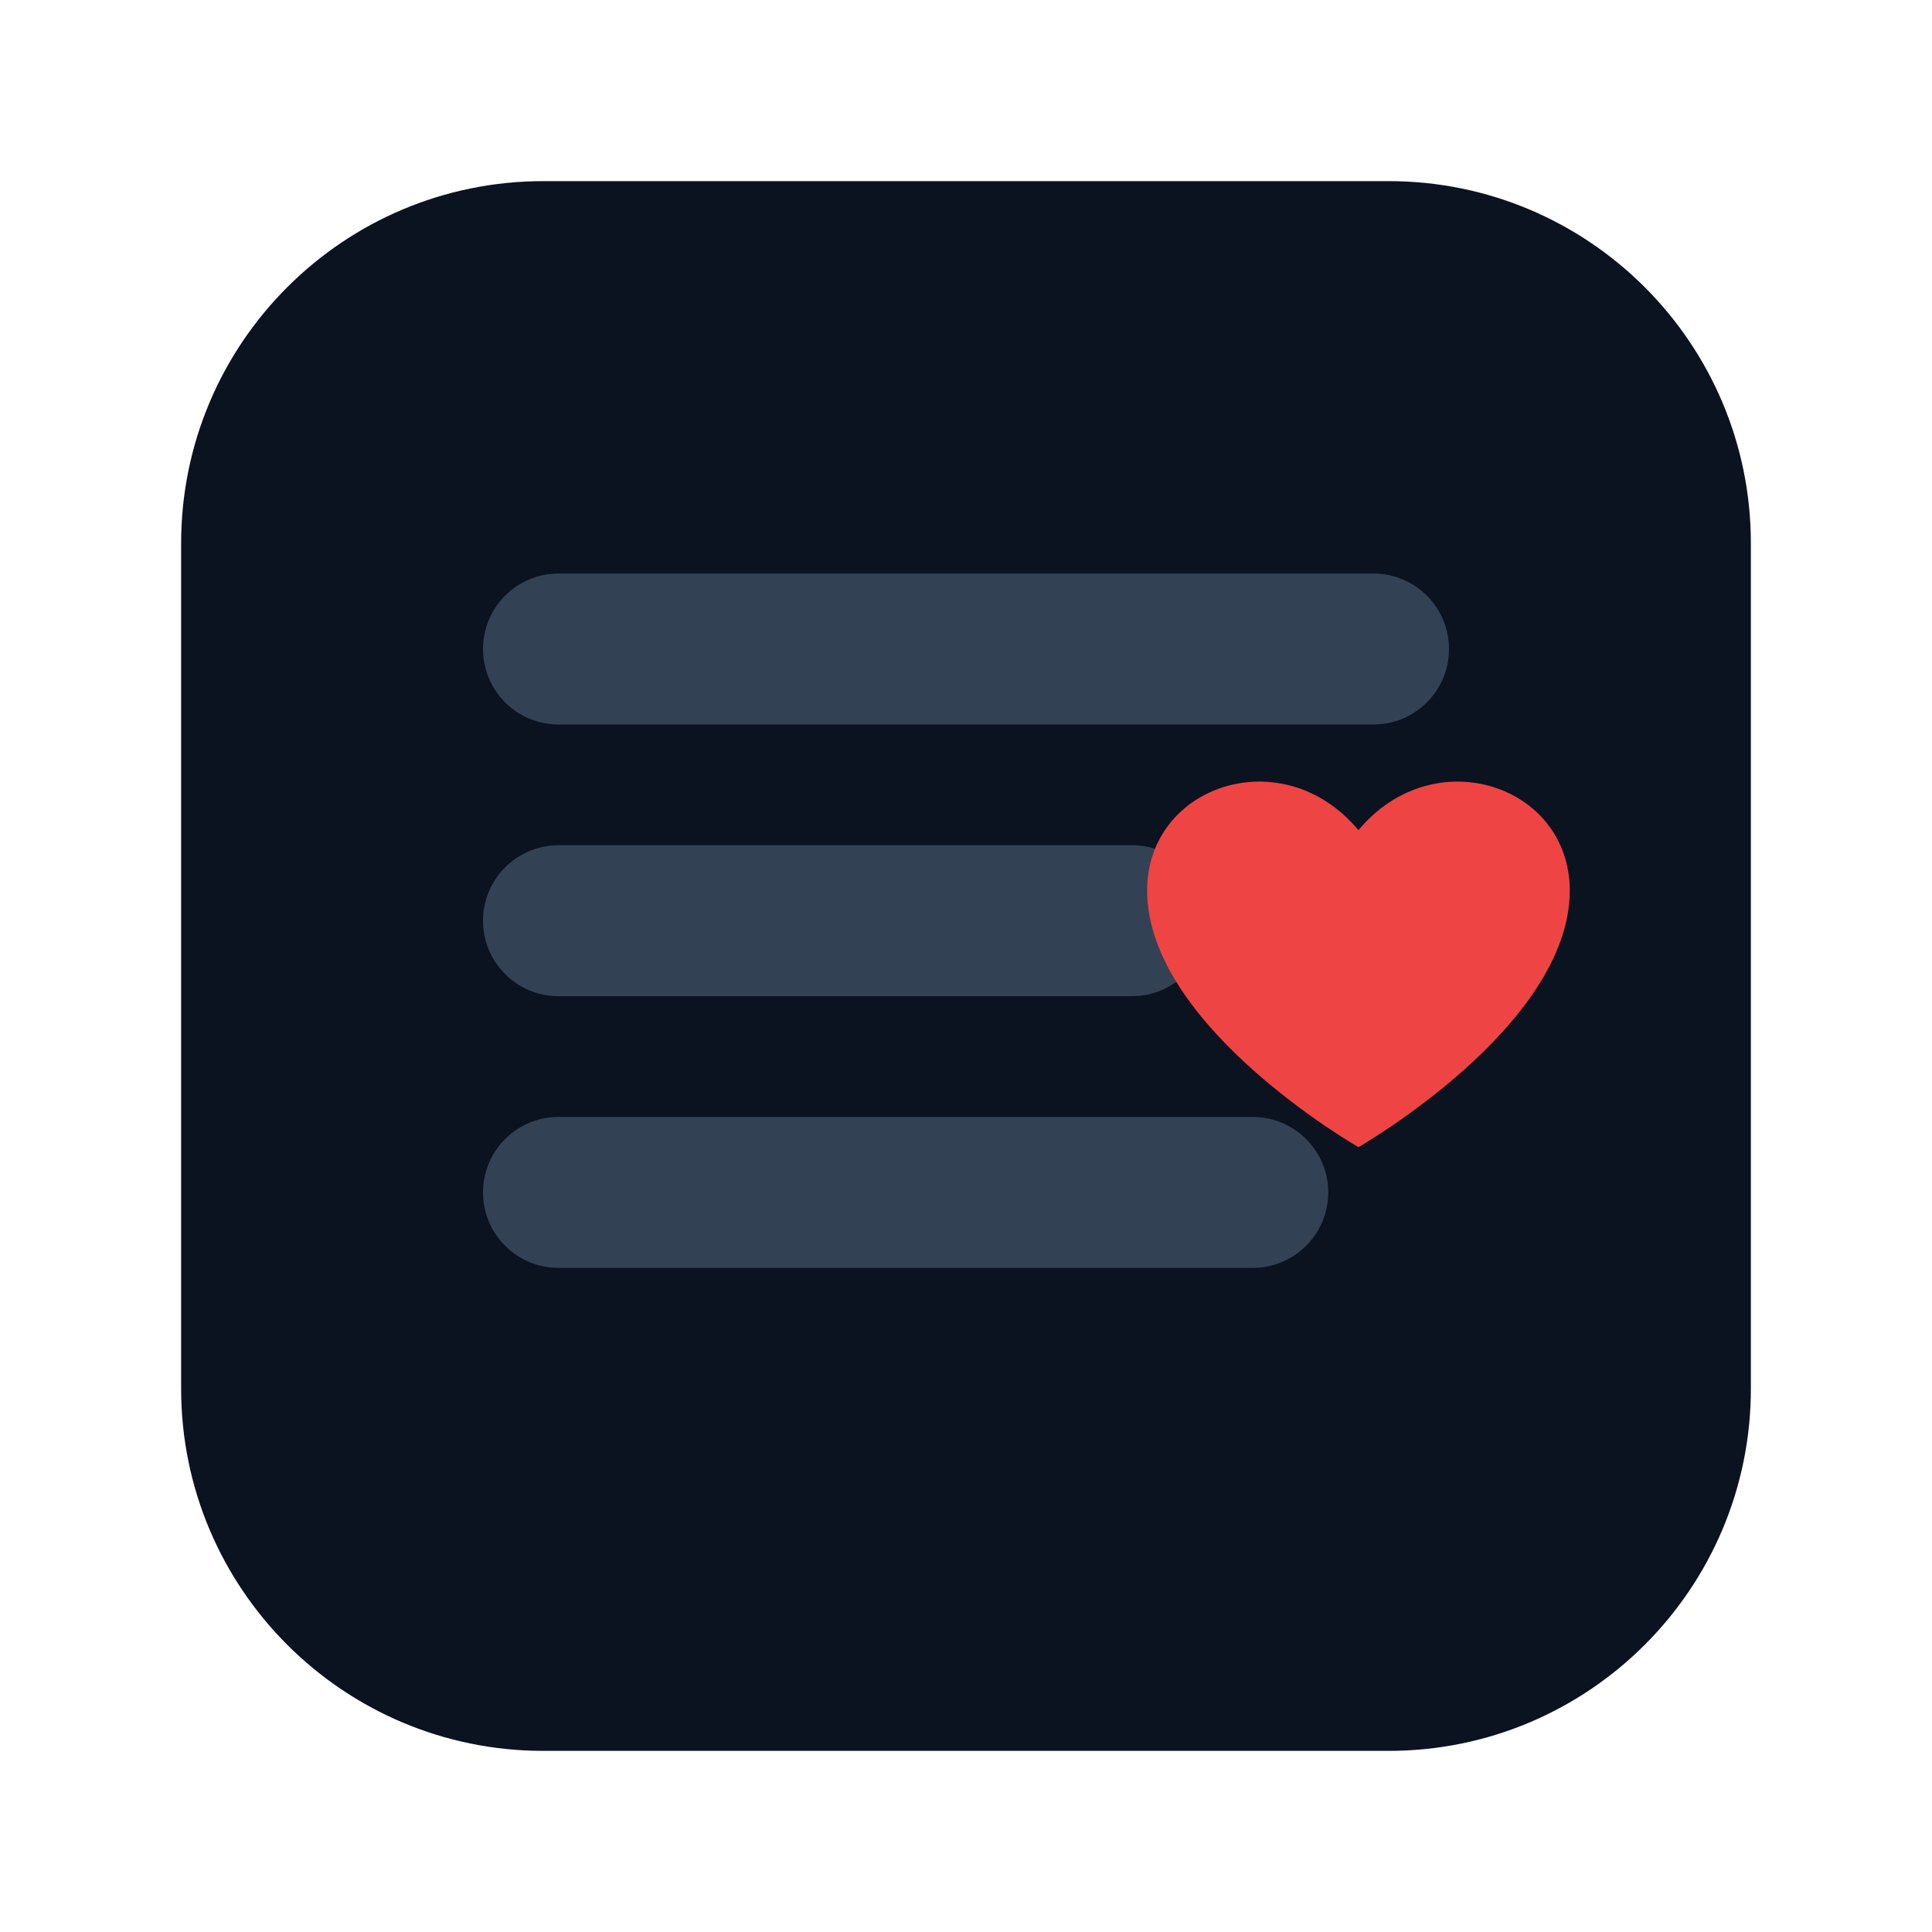
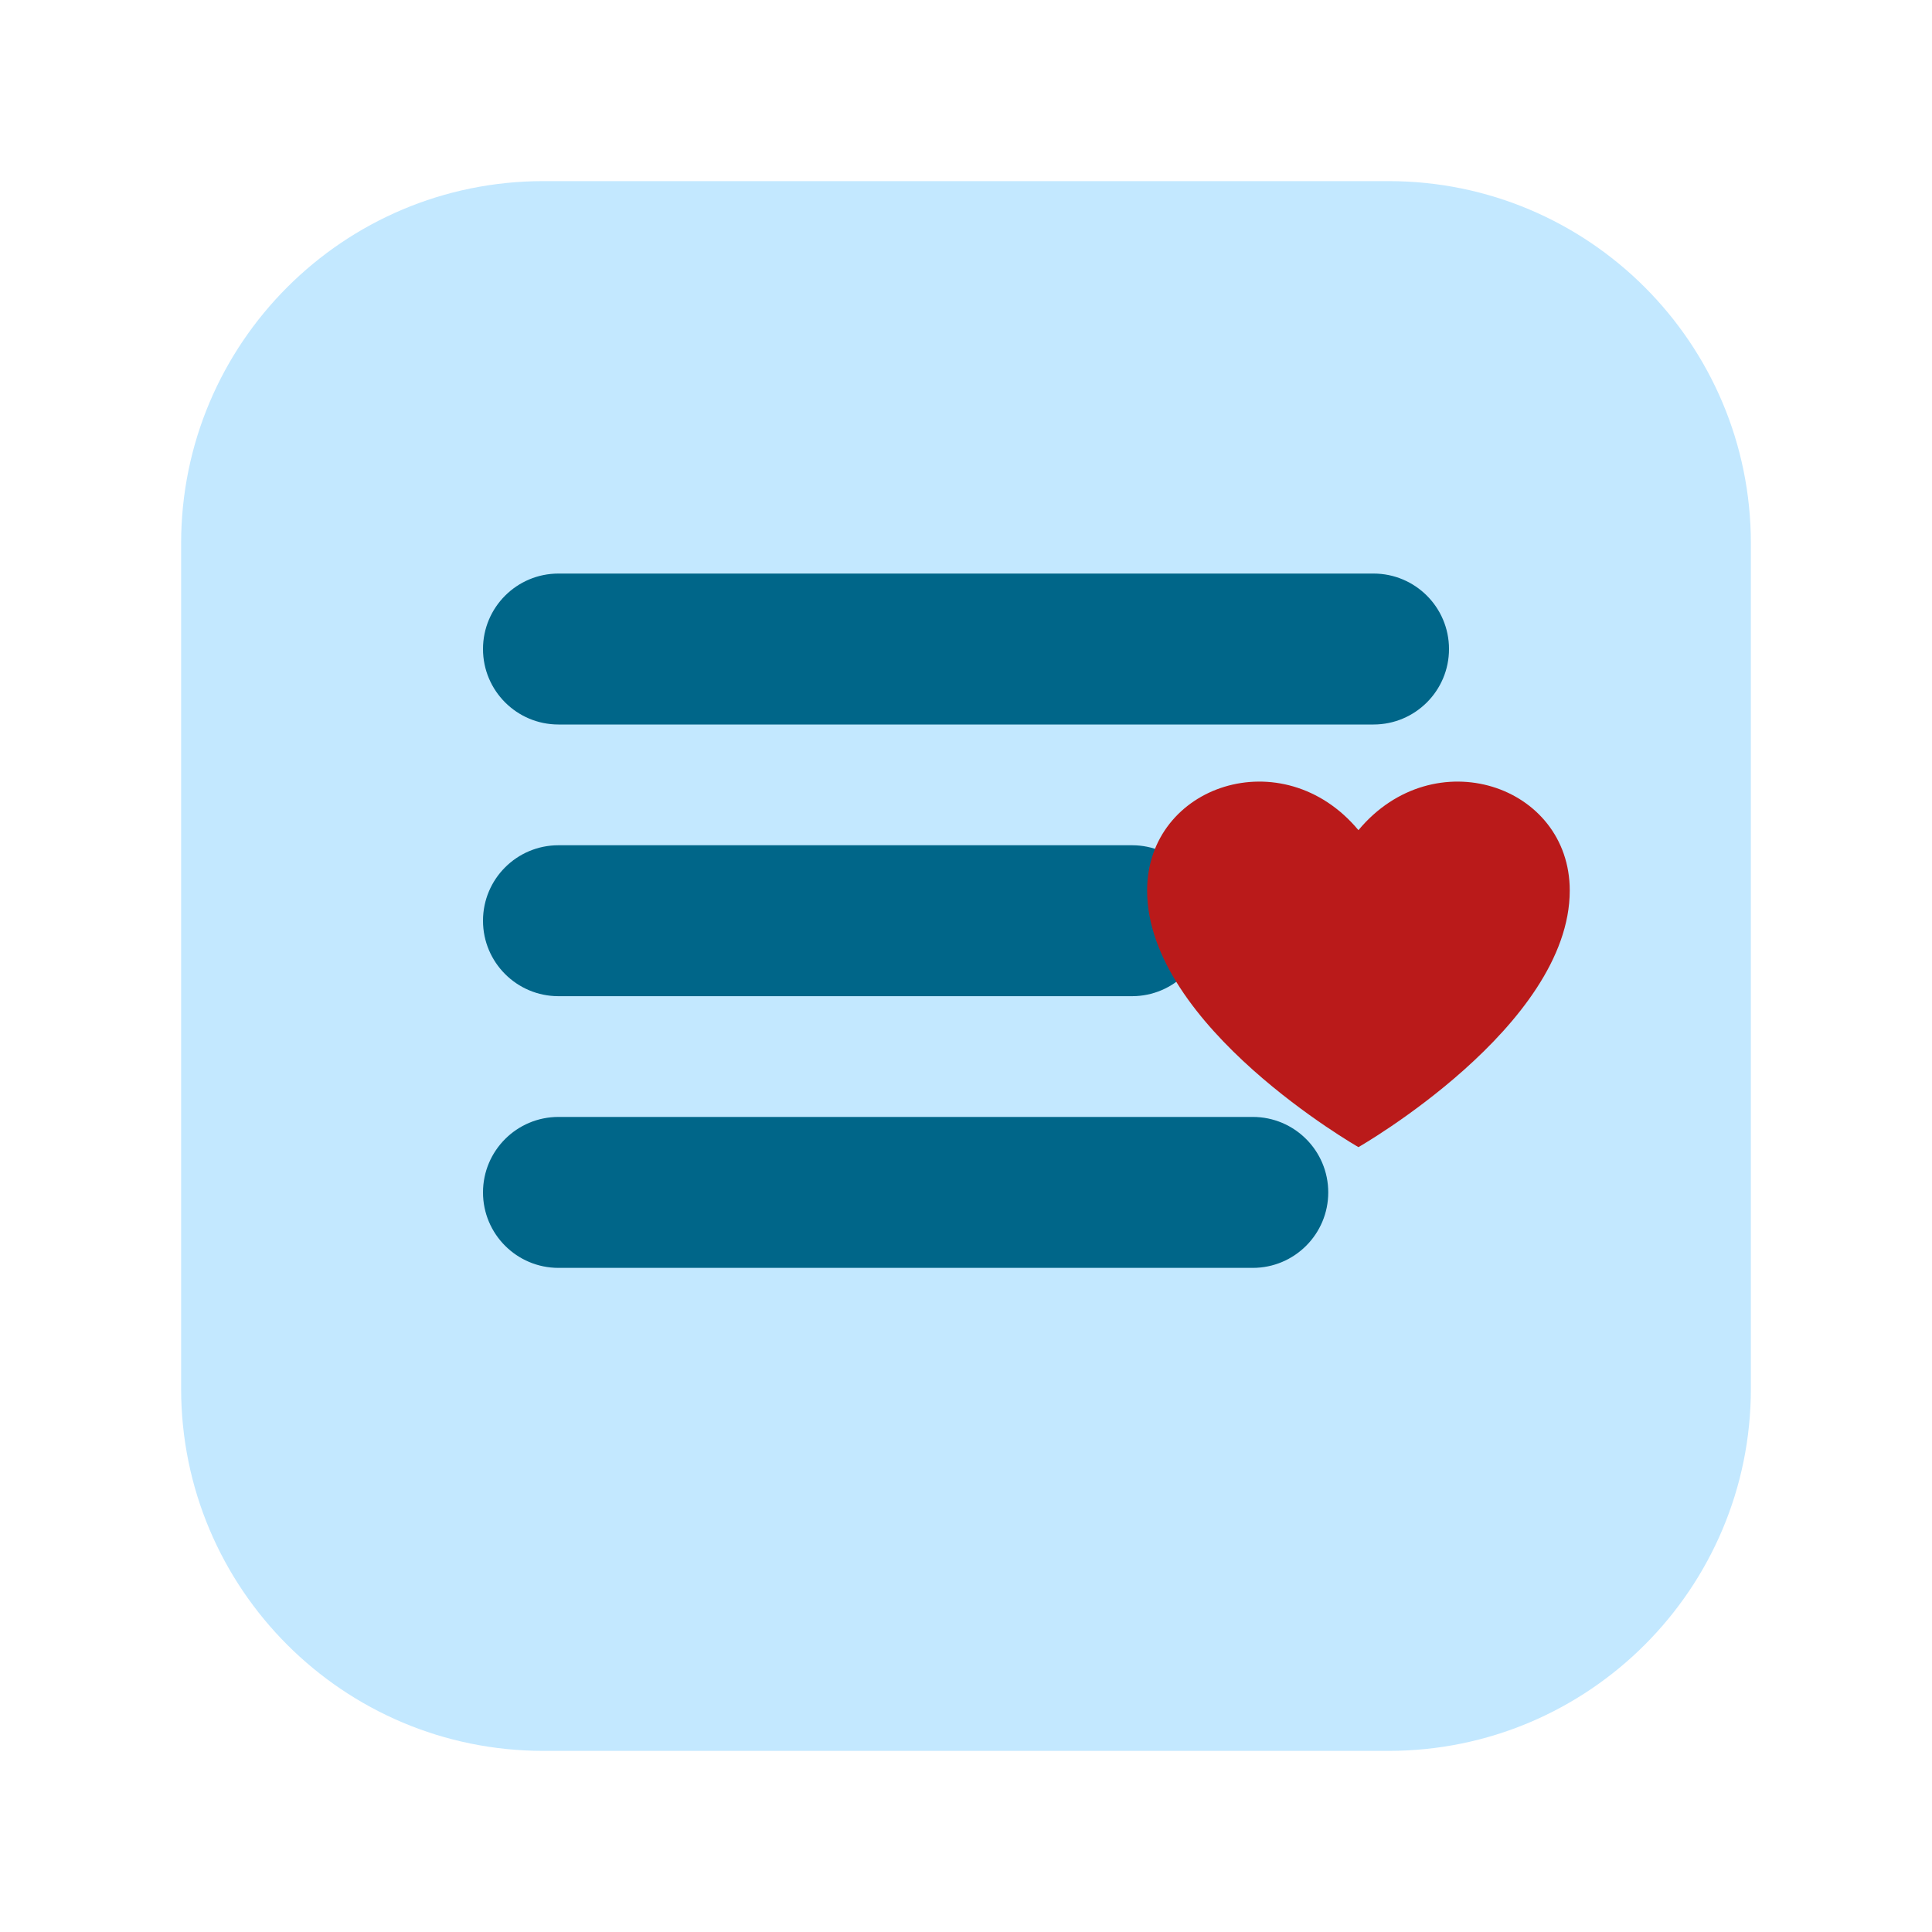
<svg xmlns="http://www.w3.org/2000/svg" viewBox="0 0 256 256">
-   <rect x="24" y="24" width="208" height="208" rx="48" fill="#0B1220" />
-   <rect x="64" y="76" width="128" height="20" rx="10" fill="#334155" />
-   <rect x="64" y="112" width="96" height="20" rx="10" fill="#334155" />
-   <rect x="64" y="148" width="112" height="20" rx="10" fill="#334155" />
-   <path d="M152 118c0-14 18-20 28-8 10-12 28-6 28 8            0 18-28 34-28 34s-28-16-28-34z" fill="#EF4444" />
+   <style>
+     .bg   { fill: #c3e8ff }
+     .line { fill: #006689 }
+     .heart{ fill: #ba1a1a }
+     @media (prefers-color-scheme: dark) {
+       .bg   { fill: #004c68 }
+       .line { fill: #7ad0ff }
+       .heart{ fill: #ffb4ab }
+     }
+   </style>
+   <rect x="24" y="24" width="208" height="208" rx="48" class="bg" />
+   <rect x="64" y="76" width="128" height="20" rx="10" class="line" />
+   <rect x="64" y="112" width="96" height="20" rx="10" class="line" />
+   <rect x="64" y="148" width="112" height="20" rx="10" class="line" />
+   <path d="M152 118c0-14 18-20 28-8 10-12 28-6 28 8            0 18-28 34-28 34s-28-16-28-34z" class="heart" />
</svg>
